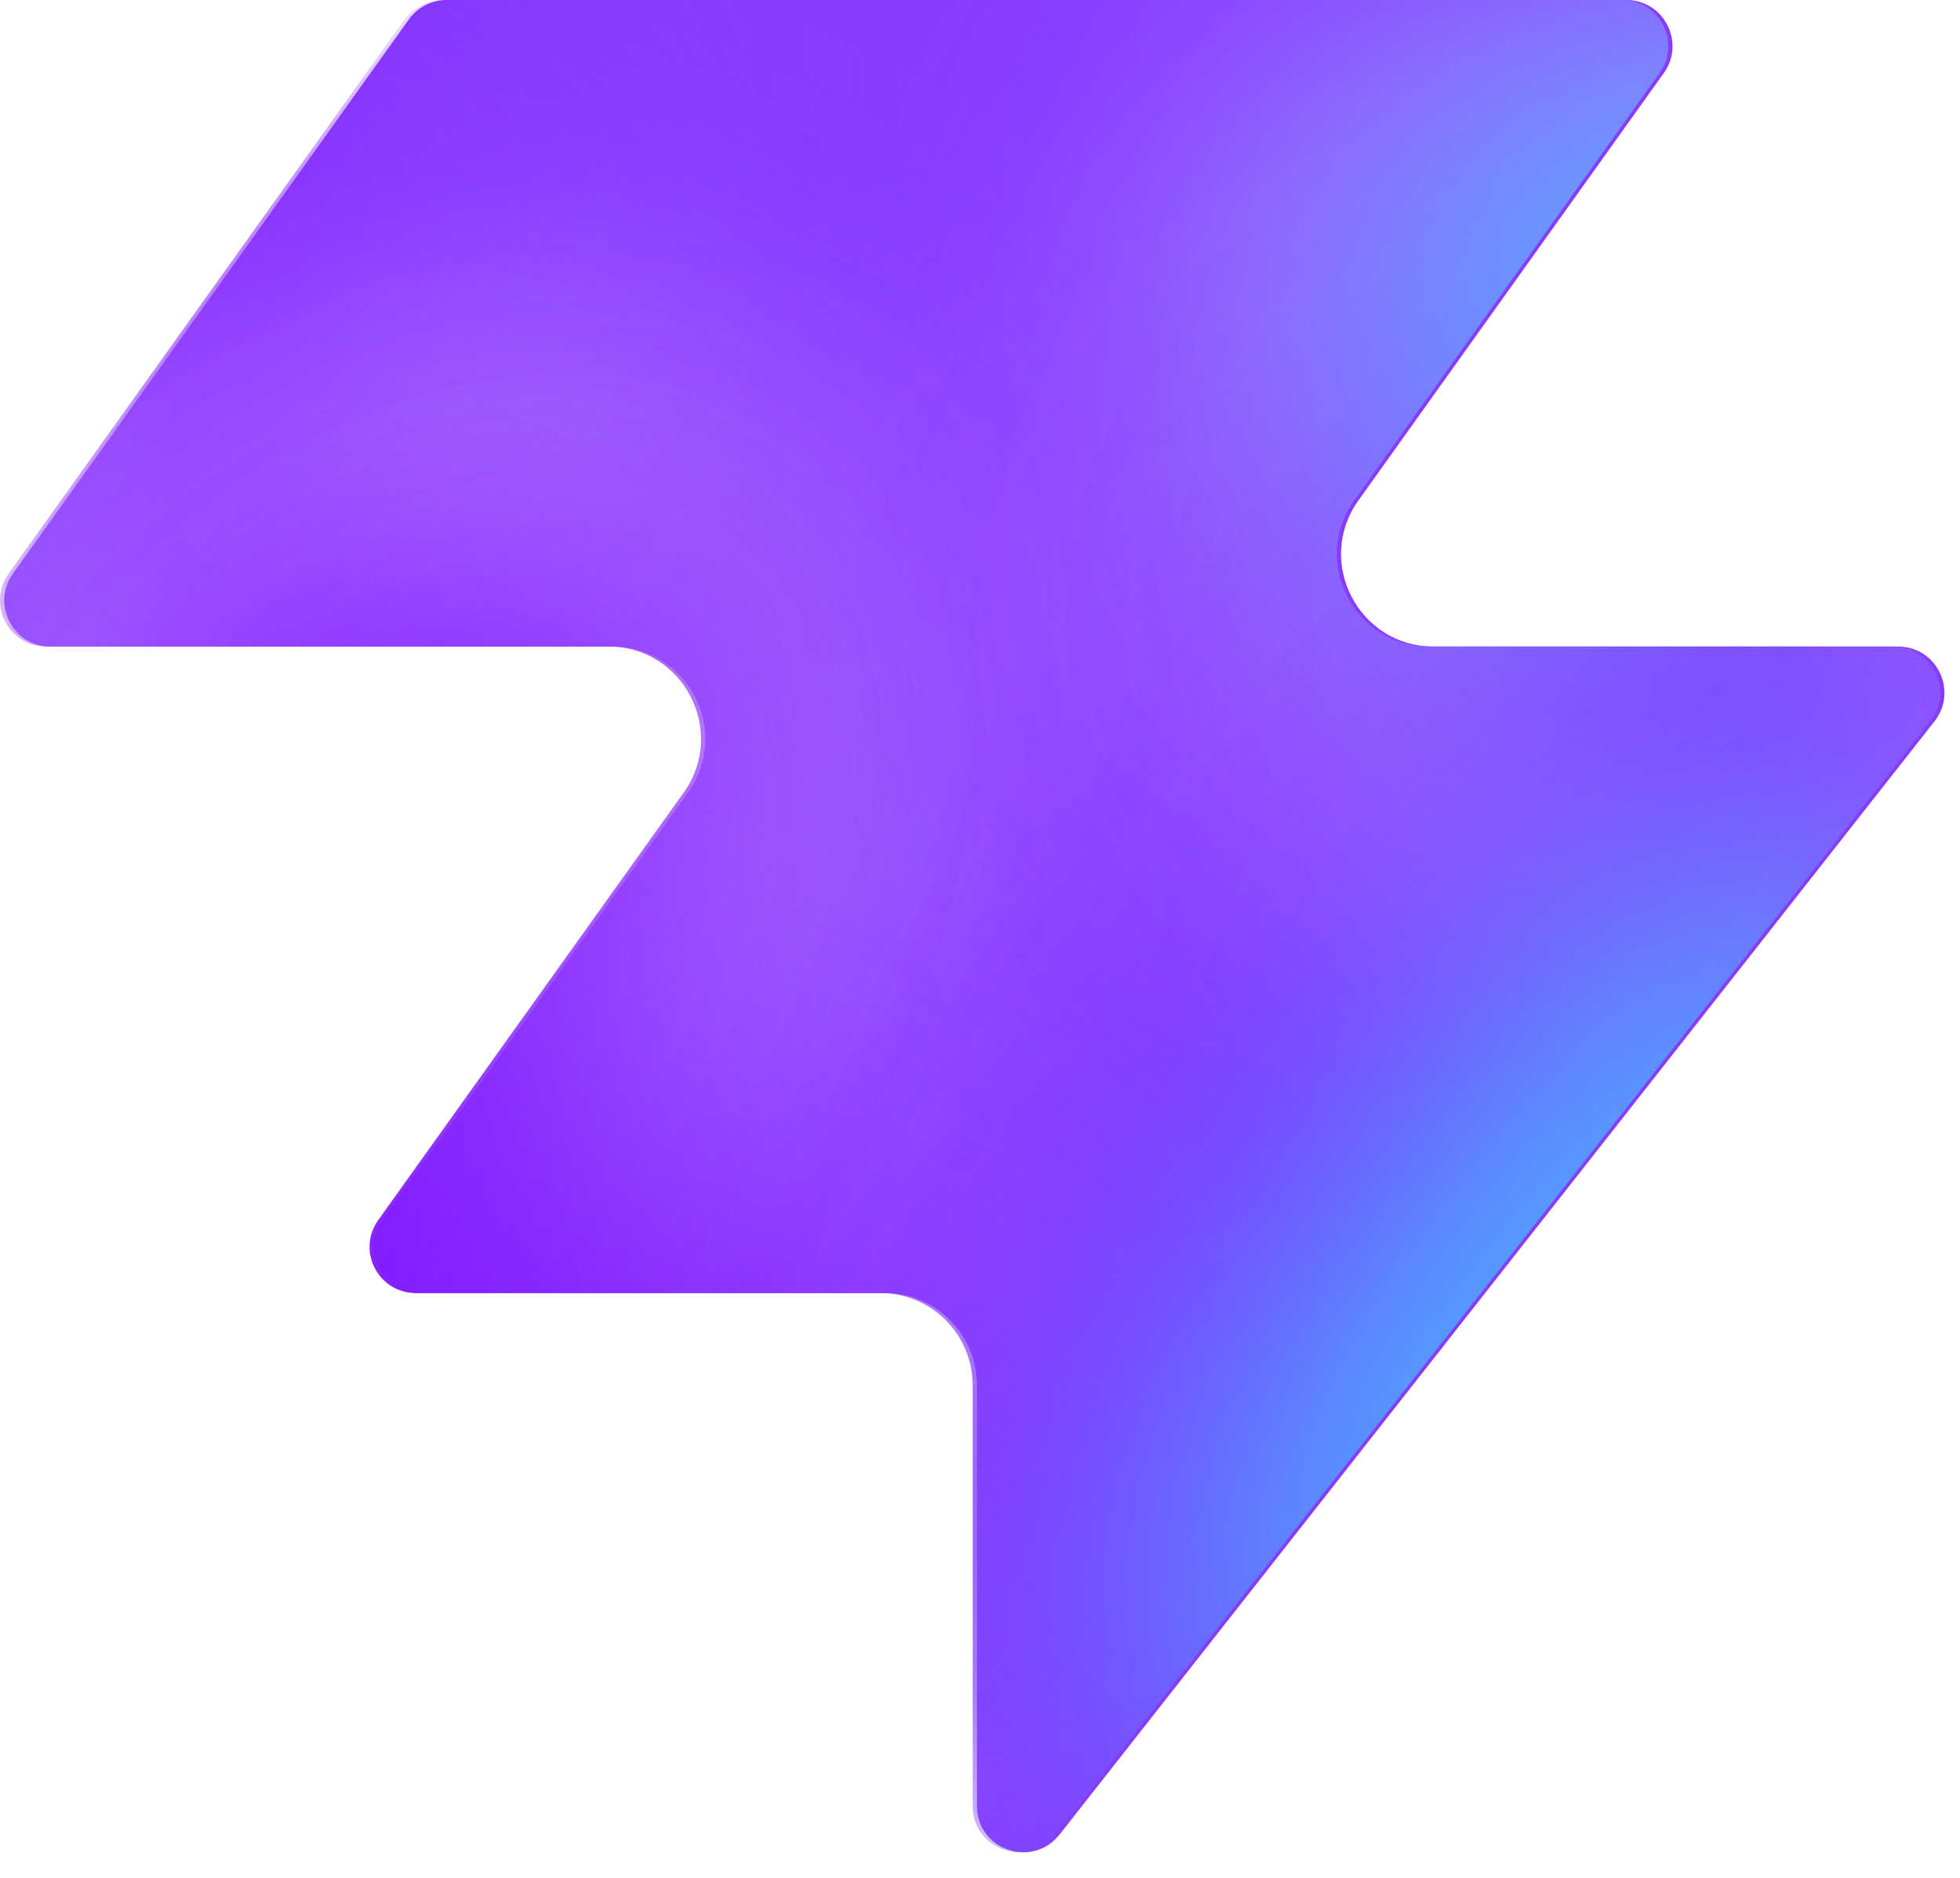
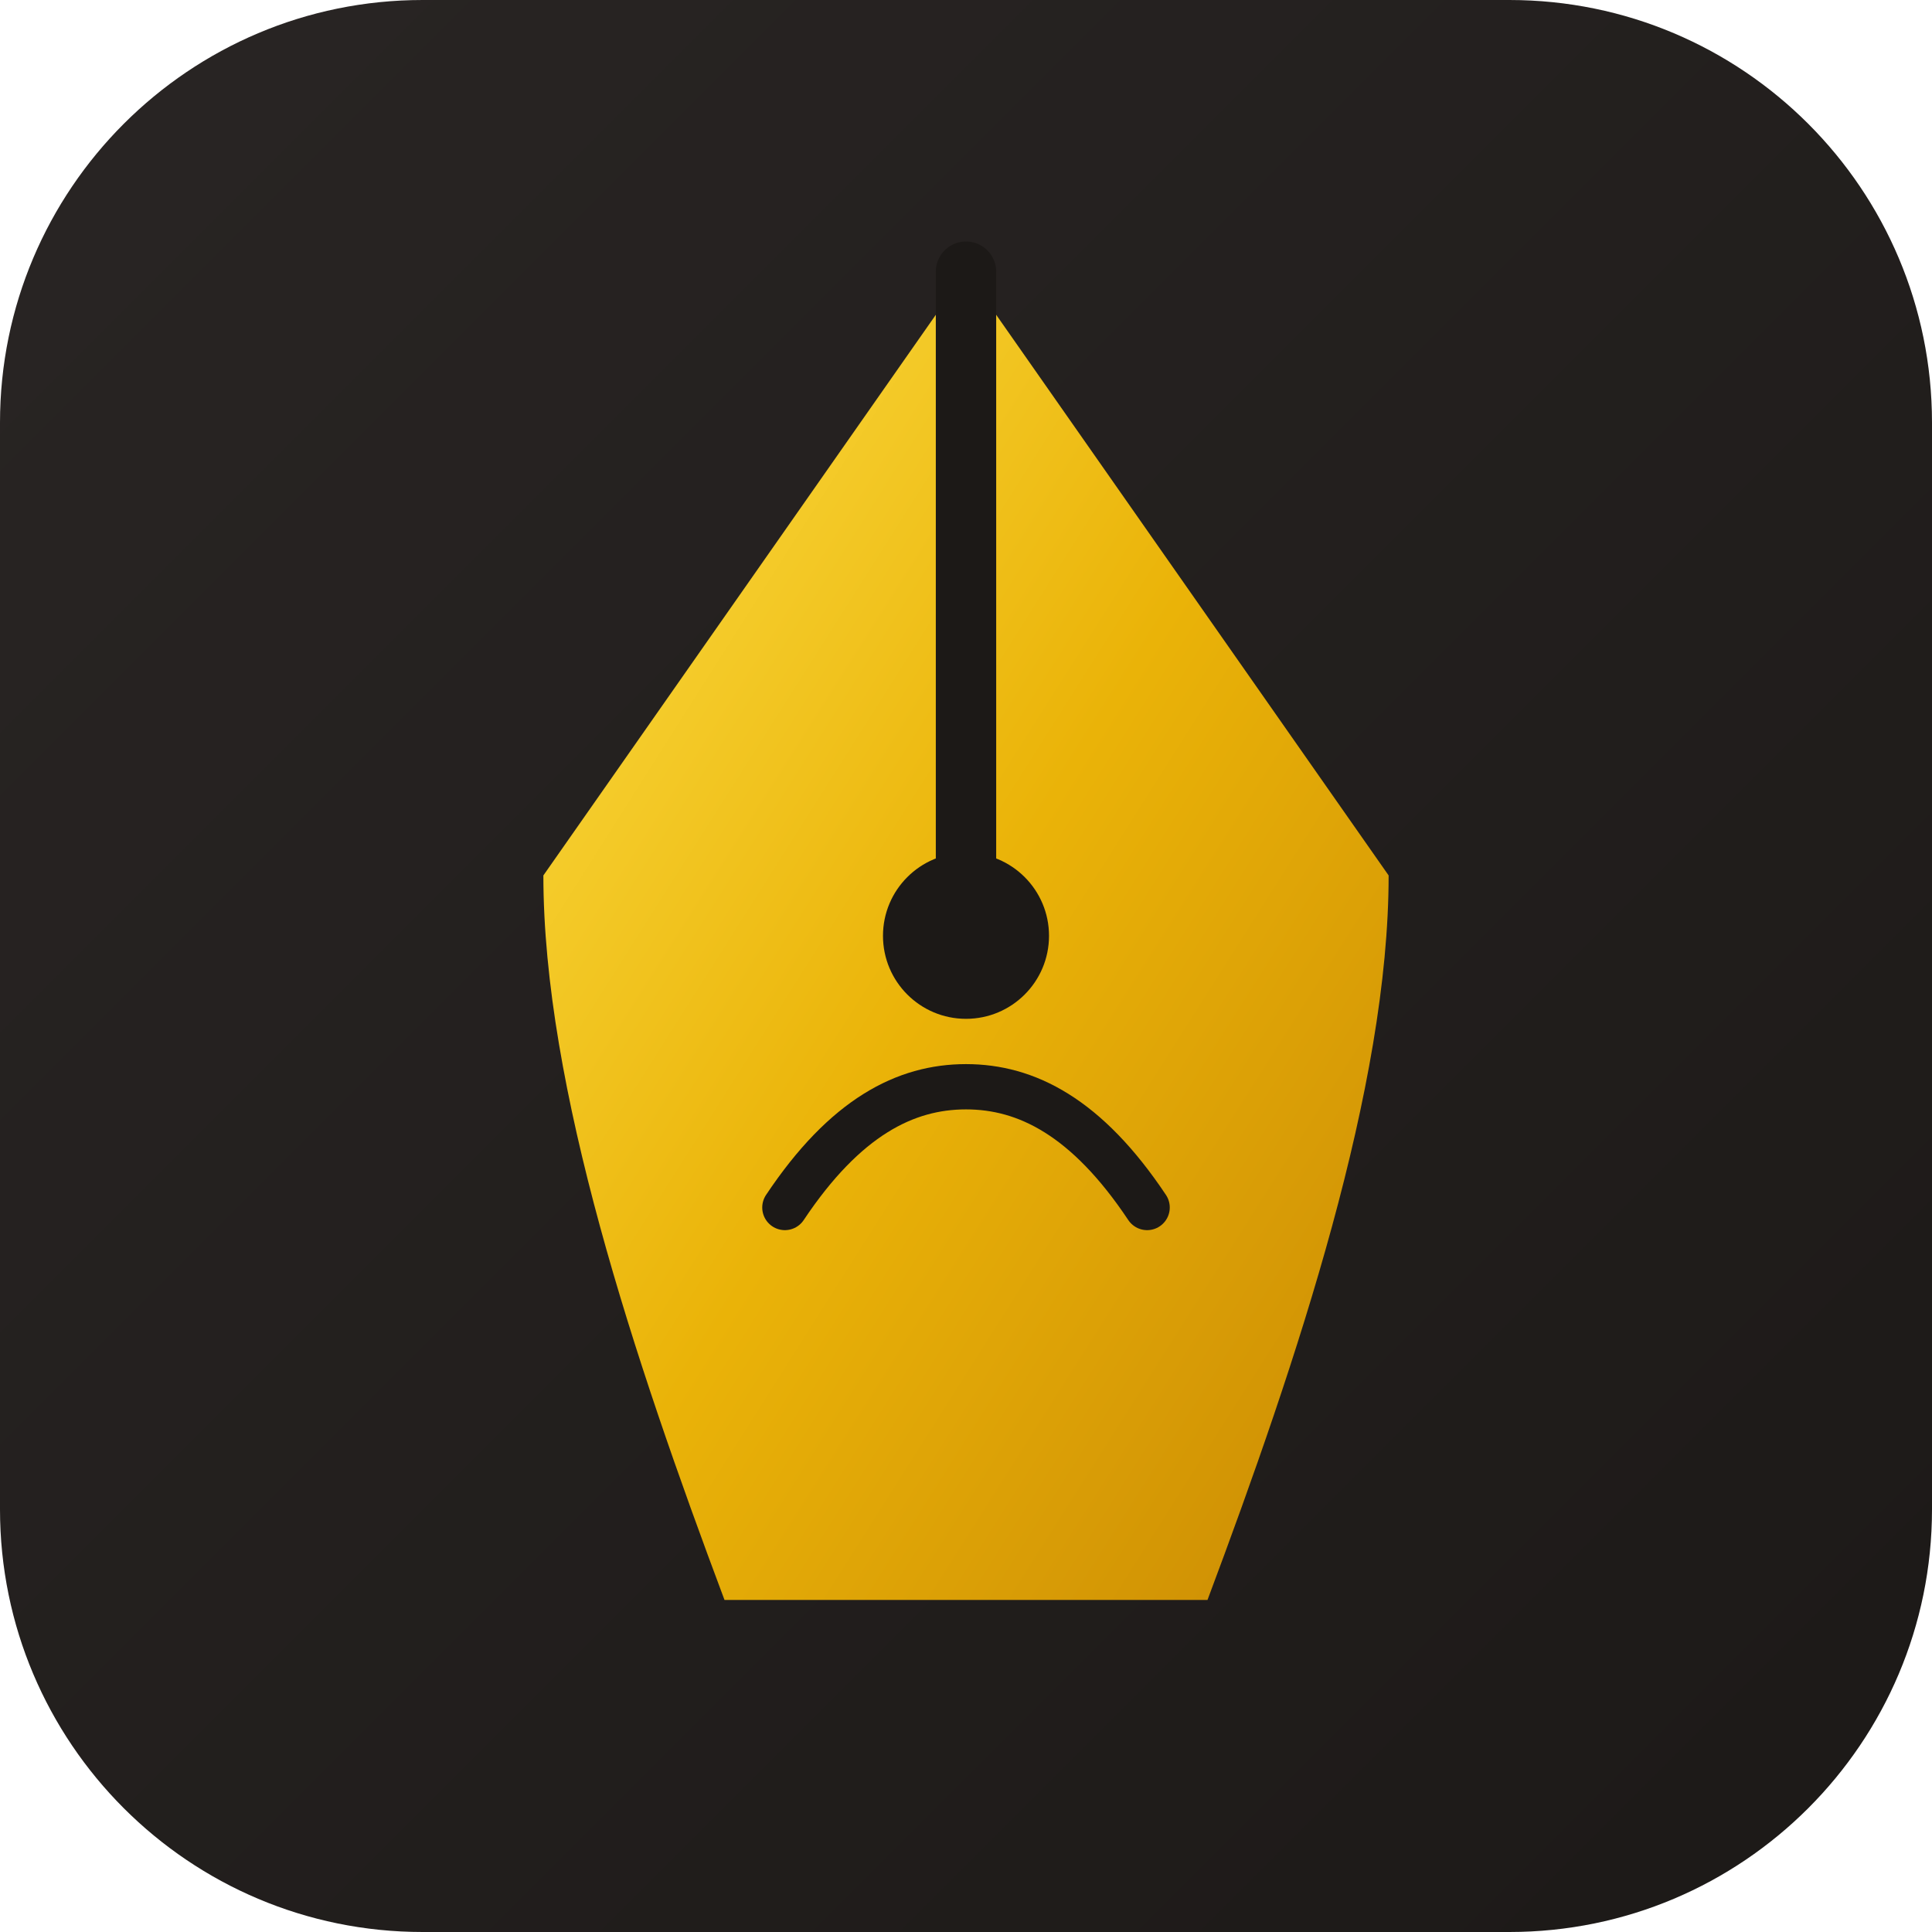
- <svg xmlns="http://www.w3.org/2000/svg" width="48" height="46" fill="none" viewBox="0 0 48 46">
-   <path fill="#863bff" d="M25.946 44.938c-.664.845-2.021.375-2.021-.698V33.937a2.26 2.26 0 0 0-2.262-2.262H10.287c-.92 0-1.456-1.04-.92-1.788l7.48-10.471c1.07-1.497 0-3.578-1.842-3.578H1.237c-.92 0-1.456-1.04-.92-1.788L10.013.474c.214-.297.556-.474.92-.474h28.894c.92 0 1.456 1.04.92 1.788l-7.48 10.471c-1.07 1.498 0 3.579 1.842 3.579h11.377c.943 0 1.473 1.088.89 1.83L25.947 44.94z" style="fill:#863bff;fill:color(display-p3 .525 .23 1);fill-opacity:1" />
-   <mask id="a" width="48" height="46" x="0" y="0" maskUnits="userSpaceOnUse" style="mask-type:alpha">
-     <path fill="#000" d="M25.842 44.938c-.664.844-2.021.375-2.021-.698V33.937a2.26 2.26 0 0 0-2.262-2.262H10.183c-.92 0-1.456-1.04-.92-1.788l7.48-10.471c1.07-1.498 0-3.579-1.842-3.579H1.133c-.92 0-1.456-1.04-.92-1.787L9.91.473c.214-.297.556-.474.92-.474h28.894c.92 0 1.456 1.04.92 1.788l-7.48 10.471c-1.07 1.498 0 3.578 1.842 3.578h11.377c.943 0 1.473 1.088.89 1.832L25.843 44.94z" style="fill:#000;fill-opacity:1" />
-   </mask>
-   <g mask="url(#a)">
-     <g filter="url(#b)">
-       <ellipse cx="5.508" cy="14.704" fill="#ede6ff" rx="5.508" ry="14.704" style="fill:#ede6ff;fill:color(display-p3 .927 .903 1);fill-opacity:1" transform="matrix(.00324 1 1 -.00324 -4.47 31.516)" />
-     </g>
-     <g filter="url(#c)">
-       <ellipse cx="10.399" cy="29.851" fill="#ede6ff" rx="10.399" ry="29.851" style="fill:#ede6ff;fill:color(display-p3 .927 .903 1);fill-opacity:1" transform="matrix(.00324 1 1 -.00324 -39.328 7.883)" />
-     </g>
-     <g filter="url(#d)">
-       <ellipse cx="5.508" cy="30.487" fill="#7e14ff" rx="5.508" ry="30.487" style="fill:#7e14ff;fill:color(display-p3 .492 .077 1);fill-opacity:1" transform="rotate(89.814 -25.913 -14.639)scale(1 -1)" />
-     </g>
-     <g filter="url(#e)">
-       <ellipse cx="5.508" cy="30.599" fill="#7e14ff" rx="5.508" ry="30.599" style="fill:#7e14ff;fill:color(display-p3 .492 .077 1);fill-opacity:1" transform="rotate(89.814 -32.644 -3.334)scale(1 -1)" />
-     </g>
-     <g filter="url(#f)">
-       <ellipse cx="5.508" cy="30.599" fill="#7e14ff" rx="5.508" ry="30.599" style="fill:#7e14ff;fill:color(display-p3 .492 .077 1);fill-opacity:1" transform="matrix(.00324 1 1 -.00324 -34.34 30.47)" />
-     </g>
-     <g filter="url(#g)">
-       <ellipse cx="14.072" cy="22.078" fill="#ede6ff" rx="14.072" ry="22.078" style="fill:#ede6ff;fill:color(display-p3 .927 .903 1);fill-opacity:1" transform="rotate(93.35 24.506 48.493)scale(-1 1)" />
-     </g>
-     <g filter="url(#h)">
-       <ellipse cx="3.47" cy="21.501" fill="#7e14ff" rx="3.47" ry="21.501" style="fill:#7e14ff;fill:color(display-p3 .492 .077 1);fill-opacity:1" transform="rotate(89.009 28.708 47.59)scale(-1 1)" />
-     </g>
-     <g filter="url(#i)">
-       <ellipse cx="3.47" cy="21.501" fill="#7e14ff" rx="3.47" ry="21.501" style="fill:#7e14ff;fill:color(display-p3 .492 .077 1);fill-opacity:1" transform="rotate(89.009 28.708 47.59)scale(-1 1)" />
-     </g>
-     <g filter="url(#j)">
-       <ellipse cx=".387" cy="8.972" fill="#7e14ff" rx="4.407" ry="29.108" style="fill:#7e14ff;fill:color(display-p3 .492 .077 1);fill-opacity:1" transform="rotate(39.51 .387 8.972)" />
-     </g>
-     <g filter="url(#k)">
-       <ellipse cx="47.523" cy="-6.092" fill="#7e14ff" rx="4.407" ry="29.108" style="fill:#7e14ff;fill:color(display-p3 .492 .077 1);fill-opacity:1" transform="rotate(37.892 47.523 -6.092)" />
-     </g>
-     <g filter="url(#l)">
-       <ellipse cx="41.412" cy="6.333" fill="#47bfff" rx="5.971" ry="9.665" style="fill:#47bfff;fill:color(display-p3 .28 .748 1);fill-opacity:1" transform="rotate(37.892 41.412 6.333)" />
-     </g>
-     <g filter="url(#m)">
-       <ellipse cx="-1.879" cy="38.332" fill="#7e14ff" rx="4.407" ry="29.108" style="fill:#7e14ff;fill:color(display-p3 .492 .077 1);fill-opacity:1" transform="rotate(37.892 -1.88 38.332)" />
-     </g>
-     <g filter="url(#n)">
-       <ellipse cx="-1.879" cy="38.332" fill="#7e14ff" rx="4.407" ry="29.108" style="fill:#7e14ff;fill:color(display-p3 .492 .077 1);fill-opacity:1" transform="rotate(37.892 -1.88 38.332)" />
-     </g>
-     <g filter="url(#o)">
-       <ellipse cx="35.651" cy="29.907" fill="#7e14ff" rx="4.407" ry="29.108" style="fill:#7e14ff;fill:color(display-p3 .492 .077 1);fill-opacity:1" transform="rotate(37.892 35.651 29.907)" />
-     </g>
-     <g filter="url(#p)">
-       <ellipse cx="38.418" cy="32.4" fill="#47bfff" rx="5.971" ry="15.297" style="fill:#47bfff;fill:color(display-p3 .28 .748 1);fill-opacity:1" transform="rotate(37.892 38.418 32.4)" />
-     </g>
-   </g>
+ <svg xmlns="http://www.w3.org/2000/svg" viewBox="0 0 64 64" width="64" height="64">
  <defs>
-     <filter id="b" width="60.045" height="41.654" x="-19.77" y="16.149" color-interpolation-filters="sRGB" filterUnits="userSpaceOnUse">
-       <feFlood flood-opacity="0" result="BackgroundImageFix" />
-       <feBlend in="SourceGraphic" in2="BackgroundImageFix" result="shape" />
-       <feGaussianBlur result="effect1_foregroundBlur_2002_17158" stdDeviation="7.659" />
-     </filter>
-     <filter id="c" width="90.34" height="51.437" x="-54.613" y="-7.533" color-interpolation-filters="sRGB" filterUnits="userSpaceOnUse">
-       <feFlood flood-opacity="0" result="BackgroundImageFix" />
-       <feBlend in="SourceGraphic" in2="BackgroundImageFix" result="shape" />
-       <feGaussianBlur result="effect1_foregroundBlur_2002_17158" stdDeviation="7.659" />
-     </filter>
-     <filter id="d" width="79.355" height="29.4" x="-49.64" y="2.03" color-interpolation-filters="sRGB" filterUnits="userSpaceOnUse">
-       <feFlood flood-opacity="0" result="BackgroundImageFix" />
-       <feBlend in="SourceGraphic" in2="BackgroundImageFix" result="shape" />
-       <feGaussianBlur result="effect1_foregroundBlur_2002_17158" stdDeviation="4.596" />
-     </filter>
-     <filter id="e" width="79.579" height="29.4" x="-45.045" y="20.029" color-interpolation-filters="sRGB" filterUnits="userSpaceOnUse">
-       <feFlood flood-opacity="0" result="BackgroundImageFix" />
-       <feBlend in="SourceGraphic" in2="BackgroundImageFix" result="shape" />
-       <feGaussianBlur result="effect1_foregroundBlur_2002_17158" stdDeviation="4.596" />
-     </filter>
-     <filter id="f" width="79.579" height="29.4" x="-43.513" y="21.178" color-interpolation-filters="sRGB" filterUnits="userSpaceOnUse">
-       <feFlood flood-opacity="0" result="BackgroundImageFix" />
-       <feBlend in="SourceGraphic" in2="BackgroundImageFix" result="shape" />
-       <feGaussianBlur result="effect1_foregroundBlur_2002_17158" stdDeviation="4.596" />
-     </filter>
-     <filter id="g" width="74.749" height="58.852" x="15.756" y="-17.901" color-interpolation-filters="sRGB" filterUnits="userSpaceOnUse">
-       <feFlood flood-opacity="0" result="BackgroundImageFix" />
-       <feBlend in="SourceGraphic" in2="BackgroundImageFix" result="shape" />
-       <feGaussianBlur result="effect1_foregroundBlur_2002_17158" stdDeviation="7.659" />
-     </filter>
-     <filter id="h" width="61.377" height="25.362" x="23.548" y="2.284" color-interpolation-filters="sRGB" filterUnits="userSpaceOnUse">
-       <feFlood flood-opacity="0" result="BackgroundImageFix" />
-       <feBlend in="SourceGraphic" in2="BackgroundImageFix" result="shape" />
-       <feGaussianBlur result="effect1_foregroundBlur_2002_17158" stdDeviation="4.596" />
-     </filter>
-     <filter id="i" width="61.377" height="25.362" x="23.548" y="2.284" color-interpolation-filters="sRGB" filterUnits="userSpaceOnUse">
-       <feFlood flood-opacity="0" result="BackgroundImageFix" />
-       <feBlend in="SourceGraphic" in2="BackgroundImageFix" result="shape" />
-       <feGaussianBlur result="effect1_foregroundBlur_2002_17158" stdDeviation="4.596" />
-     </filter>
-     <filter id="j" width="56.045" height="63.649" x="-27.636" y="-22.853" color-interpolation-filters="sRGB" filterUnits="userSpaceOnUse">
-       <feFlood flood-opacity="0" result="BackgroundImageFix" />
-       <feBlend in="SourceGraphic" in2="BackgroundImageFix" result="shape" />
-       <feGaussianBlur result="effect1_foregroundBlur_2002_17158" stdDeviation="4.596" />
-     </filter>
-     <filter id="k" width="54.814" height="64.646" x="20.116" y="-38.415" color-interpolation-filters="sRGB" filterUnits="userSpaceOnUse">
-       <feFlood flood-opacity="0" result="BackgroundImageFix" />
-       <feBlend in="SourceGraphic" in2="BackgroundImageFix" result="shape" />
-       <feGaussianBlur result="effect1_foregroundBlur_2002_17158" stdDeviation="4.596" />
-     </filter>
-     <filter id="l" width="33.541" height="35.313" x="24.641" y="-11.323" color-interpolation-filters="sRGB" filterUnits="userSpaceOnUse">
-       <feFlood flood-opacity="0" result="BackgroundImageFix" />
-       <feBlend in="SourceGraphic" in2="BackgroundImageFix" result="shape" />
-       <feGaussianBlur result="effect1_foregroundBlur_2002_17158" stdDeviation="4.596" />
-     </filter>
-     <filter id="m" width="54.814" height="64.646" x="-29.286" y="6.009" color-interpolation-filters="sRGB" filterUnits="userSpaceOnUse">
-       <feFlood flood-opacity="0" result="BackgroundImageFix" />
-       <feBlend in="SourceGraphic" in2="BackgroundImageFix" result="shape" />
-       <feGaussianBlur result="effect1_foregroundBlur_2002_17158" stdDeviation="4.596" />
-     </filter>
-     <filter id="n" width="54.814" height="64.646" x="-29.286" y="6.009" color-interpolation-filters="sRGB" filterUnits="userSpaceOnUse">
-       <feFlood flood-opacity="0" result="BackgroundImageFix" />
-       <feBlend in="SourceGraphic" in2="BackgroundImageFix" result="shape" />
-       <feGaussianBlur result="effect1_foregroundBlur_2002_17158" stdDeviation="4.596" />
-     </filter>
-     <filter id="o" width="54.814" height="64.646" x="8.244" y="-2.416" color-interpolation-filters="sRGB" filterUnits="userSpaceOnUse">
-       <feFlood flood-opacity="0" result="BackgroundImageFix" />
-       <feBlend in="SourceGraphic" in2="BackgroundImageFix" result="shape" />
-       <feGaussianBlur result="effect1_foregroundBlur_2002_17158" stdDeviation="4.596" />
-     </filter>
-     <filter id="p" width="39.409" height="43.623" x="18.713" y="10.588" color-interpolation-filters="sRGB" filterUnits="userSpaceOnUse">
-       <feFlood flood-opacity="0" result="BackgroundImageFix" />
-       <feBlend in="SourceGraphic" in2="BackgroundImageFix" result="shape" />
-       <feGaussianBlur result="effect1_foregroundBlur_2002_17158" stdDeviation="4.596" />
-     </filter>
+     <linearGradient id="gold" x1="0%" y1="0%" x2="100%" y2="100%">
+       <stop offset="0%" stop-color="#FDE047" />
+       <stop offset="50%" stop-color="#EAB308" />
+       <stop offset="100%" stop-color="#CA8A04" />
+     </linearGradient>
+     <linearGradient id="darkBg" x1="0%" y1="0%" x2="100%" y2="100%">
+       <stop offset="0%" stop-color="#292524" />
+       <stop offset="100%" stop-color="#1C1917" />
+     </linearGradient>
  </defs>
+   <rect width="64" height="64" rx="14" fill="url(#darkBg)" />
+   <path d="M32 9 L46 29 C46 36 43 45 40 53 L24 53 C21 45 18 36 18 29 Z" fill="url(#gold)" />
+   <line x1="32" y1="9" x2="32" y2="30" stroke="#1C1917" stroke-width="2" stroke-linecap="round" />
+   <circle cx="32" cy="31" r="2.75" fill="#1C1917" />
+   <path d="M26 40 C28 37 30 36 32 36 C34 36 36 37 38 40" fill="none" stroke="#1C1917" stroke-width="1.5" stroke-linecap="round" />
</svg>
